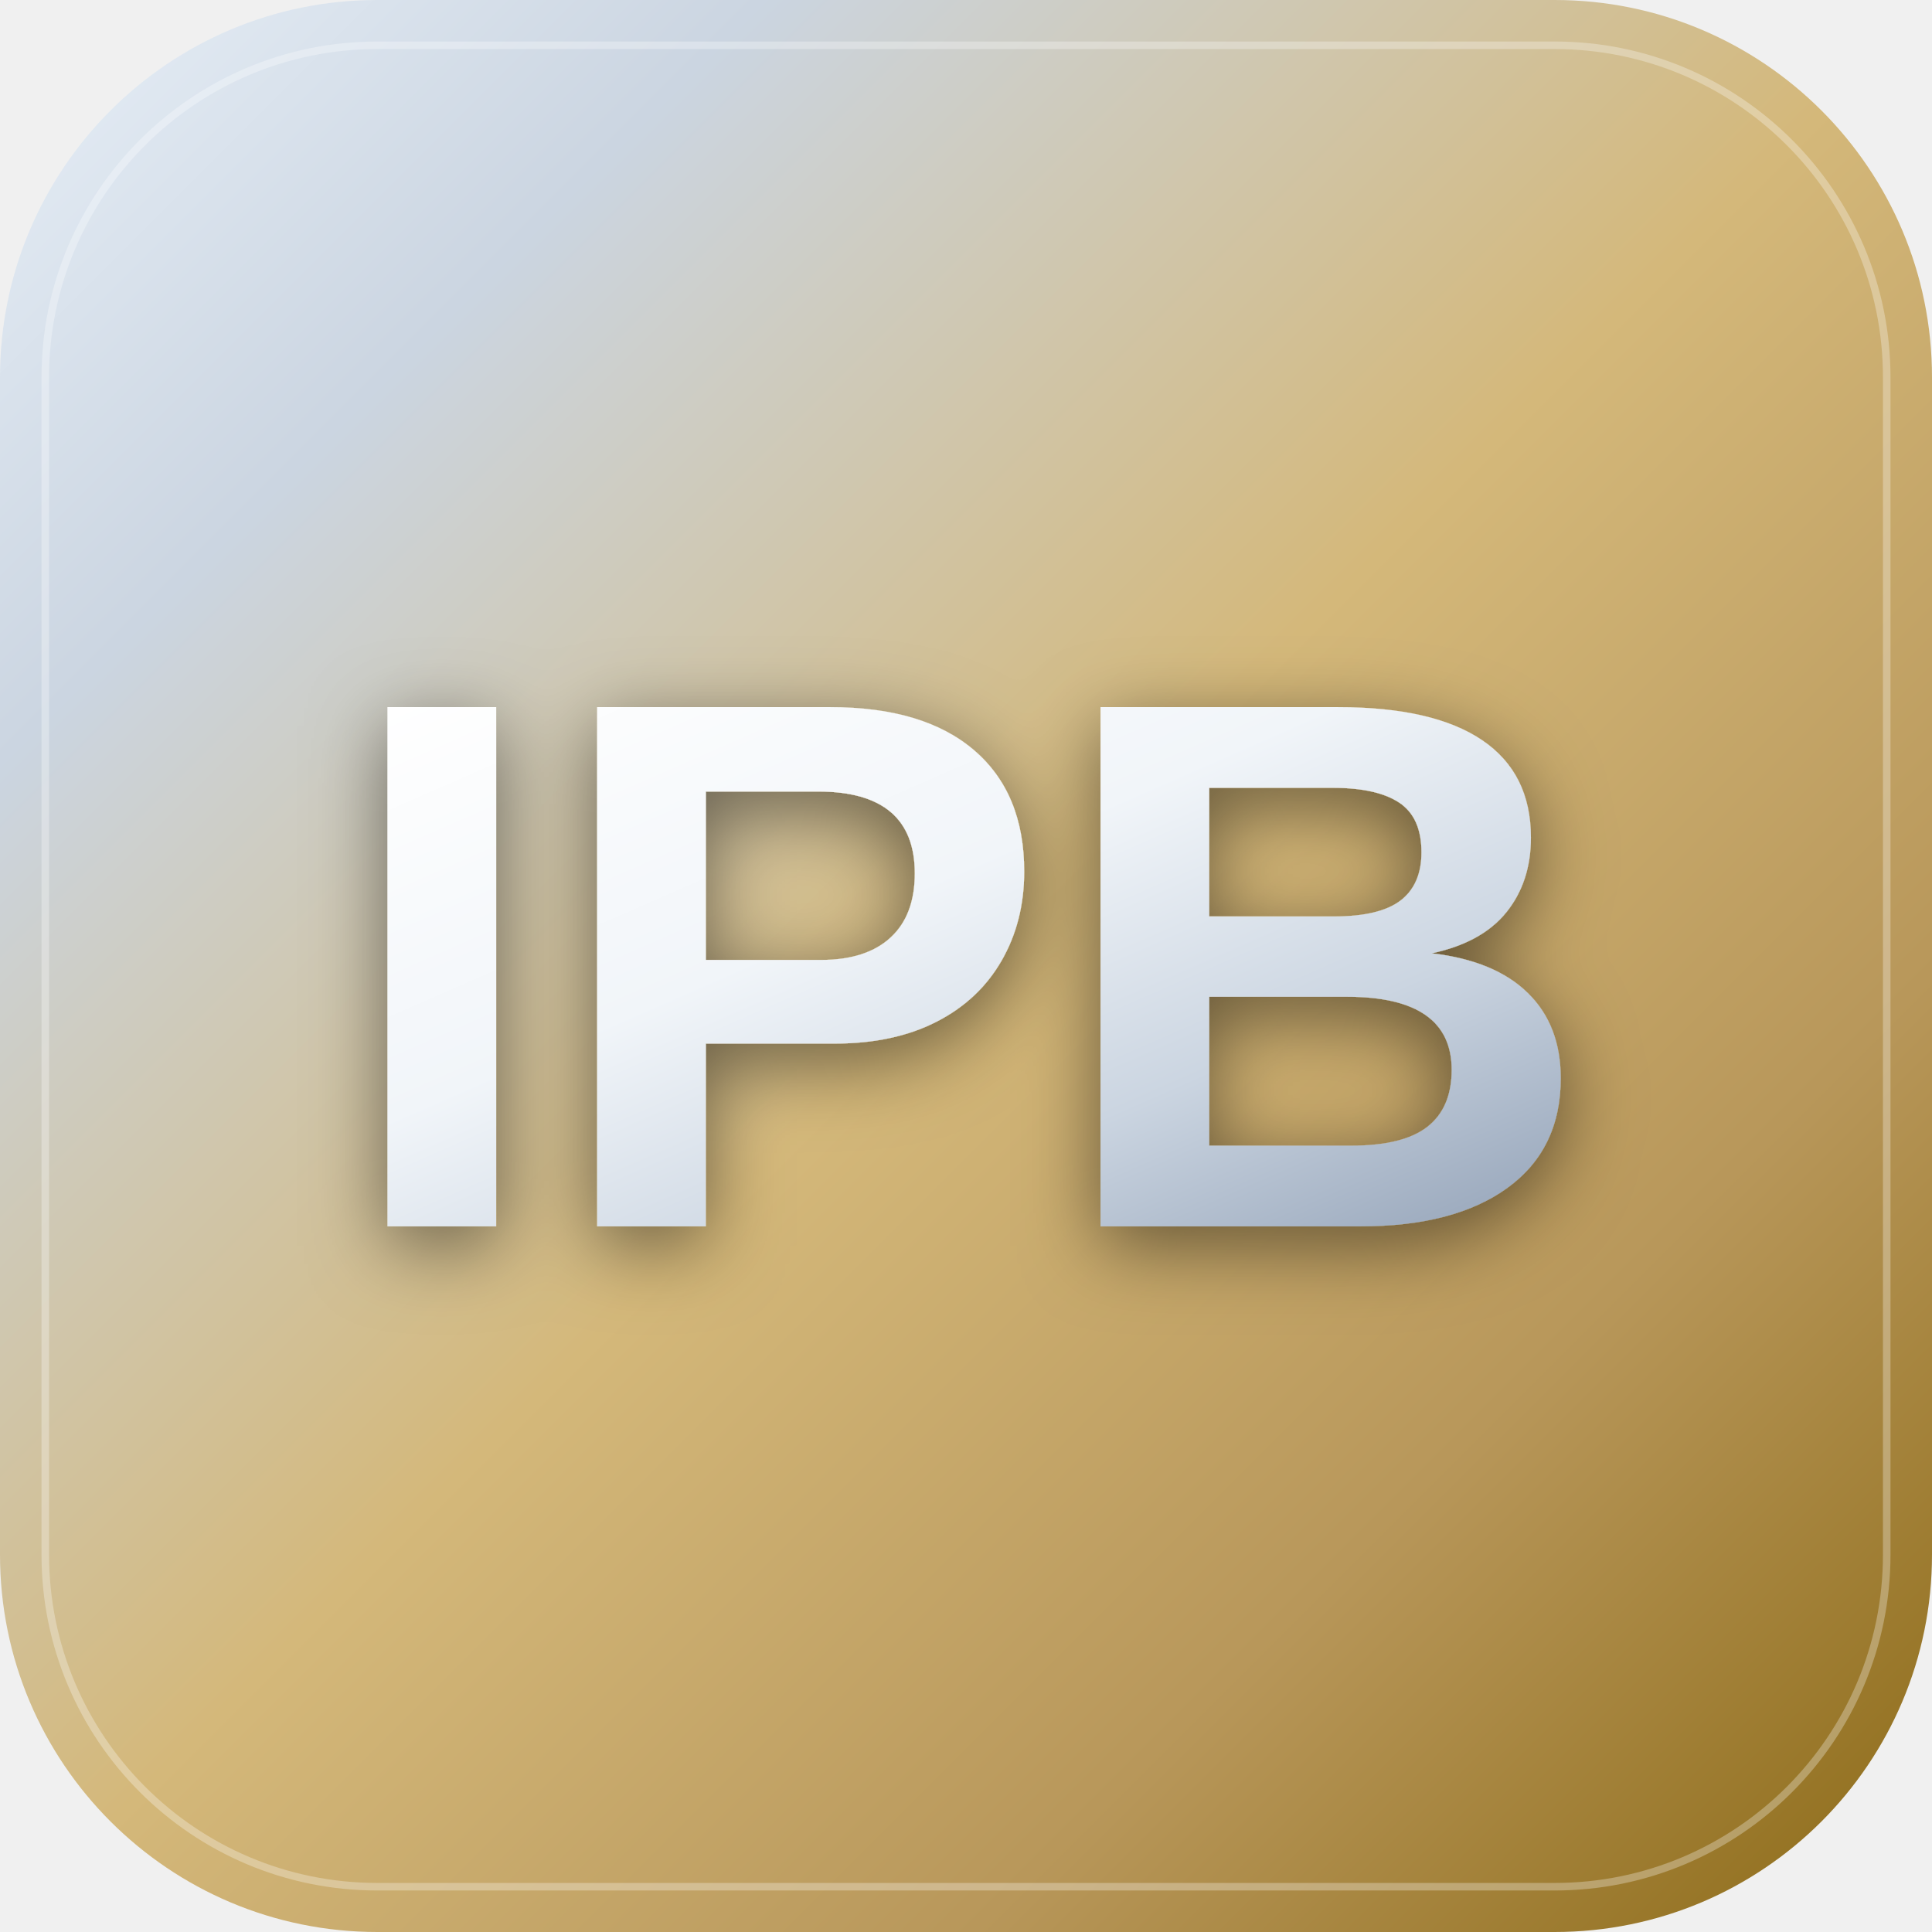
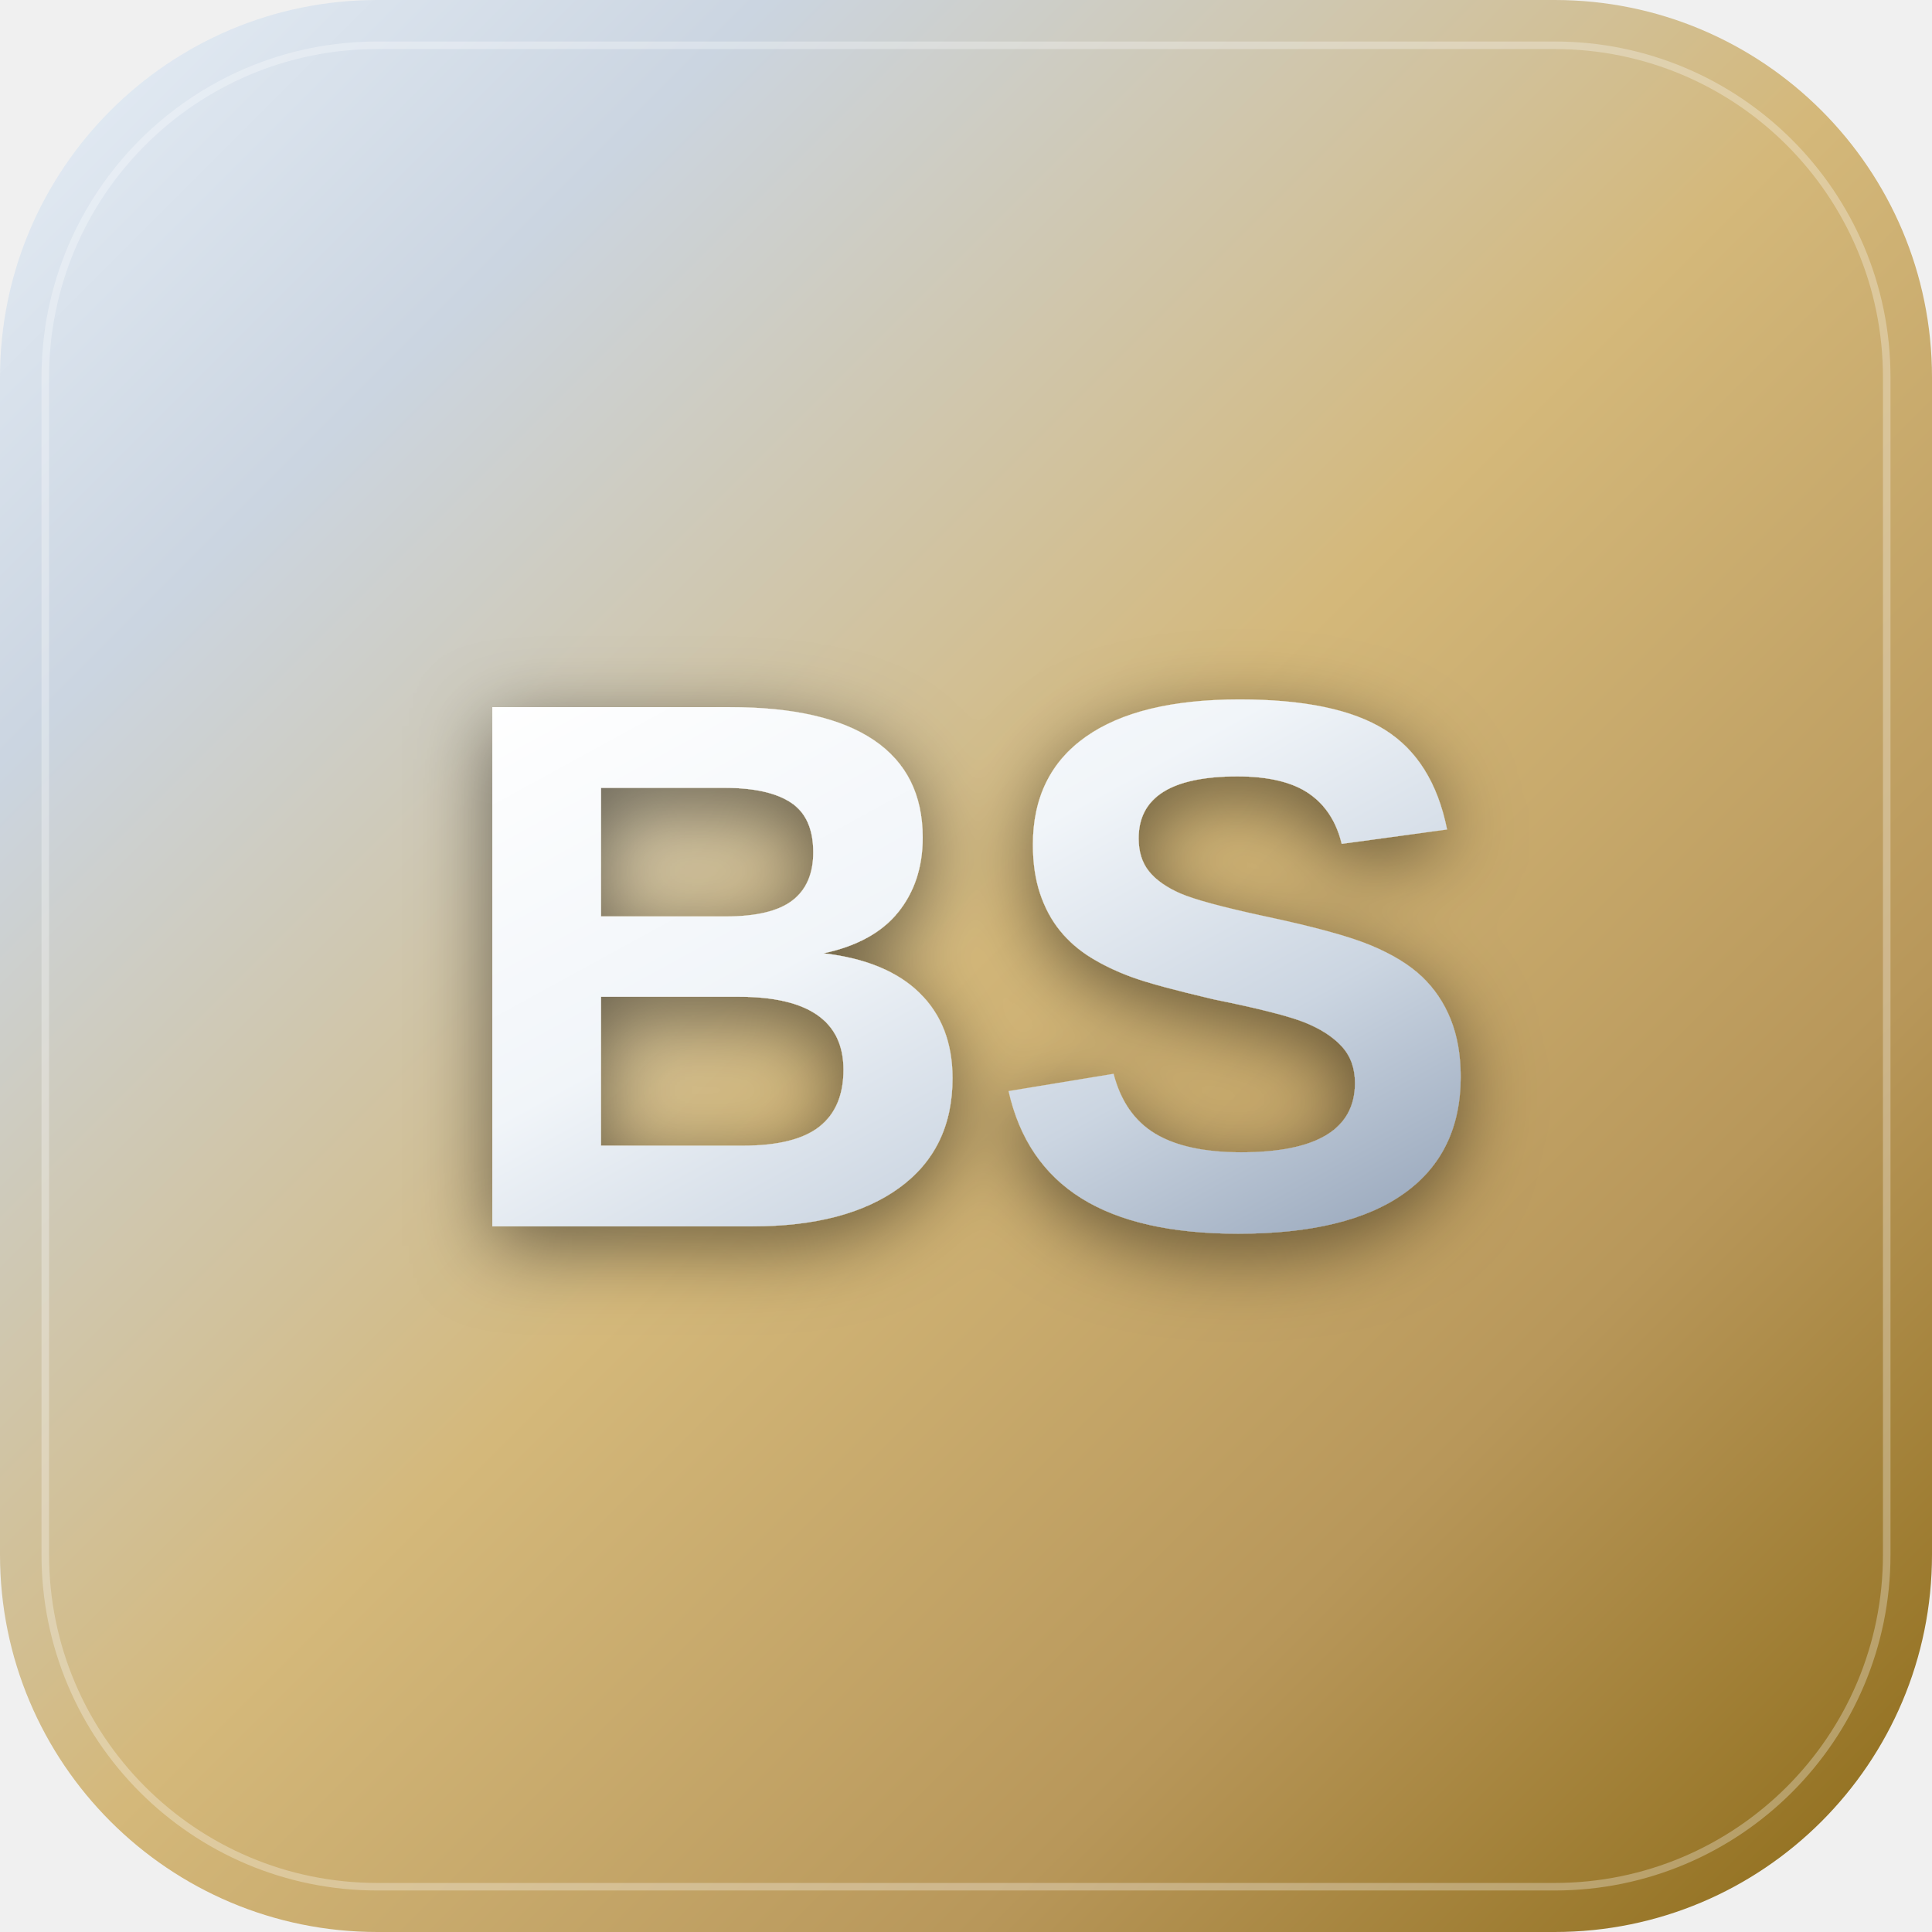
<svg xmlns="http://www.w3.org/2000/svg" width="1024" height="1024" viewBox="0 0 1024 1024" fill="none">
  <defs>
    <linearGradient id="ipb-bg" x1="0%" y1="0%" x2="100%" y2="100%">
      <stop offset="0%" stop-color="#e8f0f8" />
      <stop offset="20%" stop-color="#cbd5e1" />
      <stop offset="50%" stop-color="#d4b87a" />
      <stop offset="75%" stop-color="#b8975a" />
      <stop offset="100%" stop-color="#8b6914" />
    </linearGradient>
    <linearGradient id="ipb-text" x1="0%" y1="0%" x2="100%" y2="100%">
      <stop offset="0%" stop-color="#ffffff" />
      <stop offset="40%" stop-color="#f1f5f9" />
      <stop offset="70%" stop-color="#cbd5e1" />
      <stop offset="100%" stop-color="#94a3b8" />
    </linearGradient>
  </defs>
  <rect width="1024" height="1024" rx="200" fill="url(#ipb-bg)" />
  <rect x="24" y="24" width="976" height="976" rx="176" stroke="#ffffff" stroke-opacity="0.3" stroke-width="4" fill="none" />
  <text x="512" y="650" font-family="Arial, Helvetica, sans-serif" font-weight="900" font-size="400" fill="url(#ipb-text)" text-anchor="middle" filter="drop-shadow(0px 10px 20px rgba(0,0,0,0.5))">
-     IPB
+     BS
  </text>
</svg>
